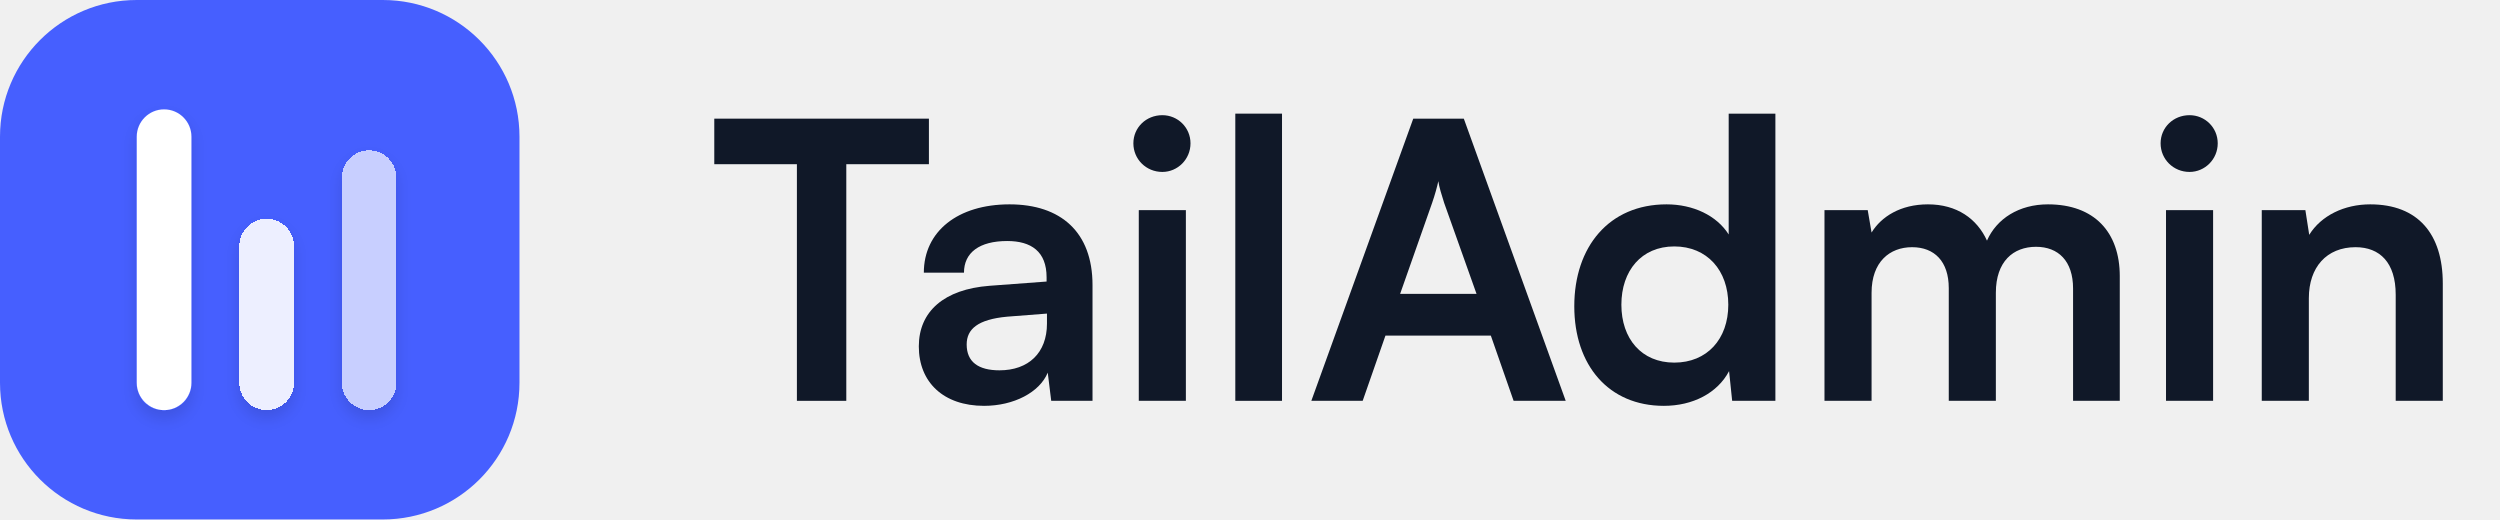
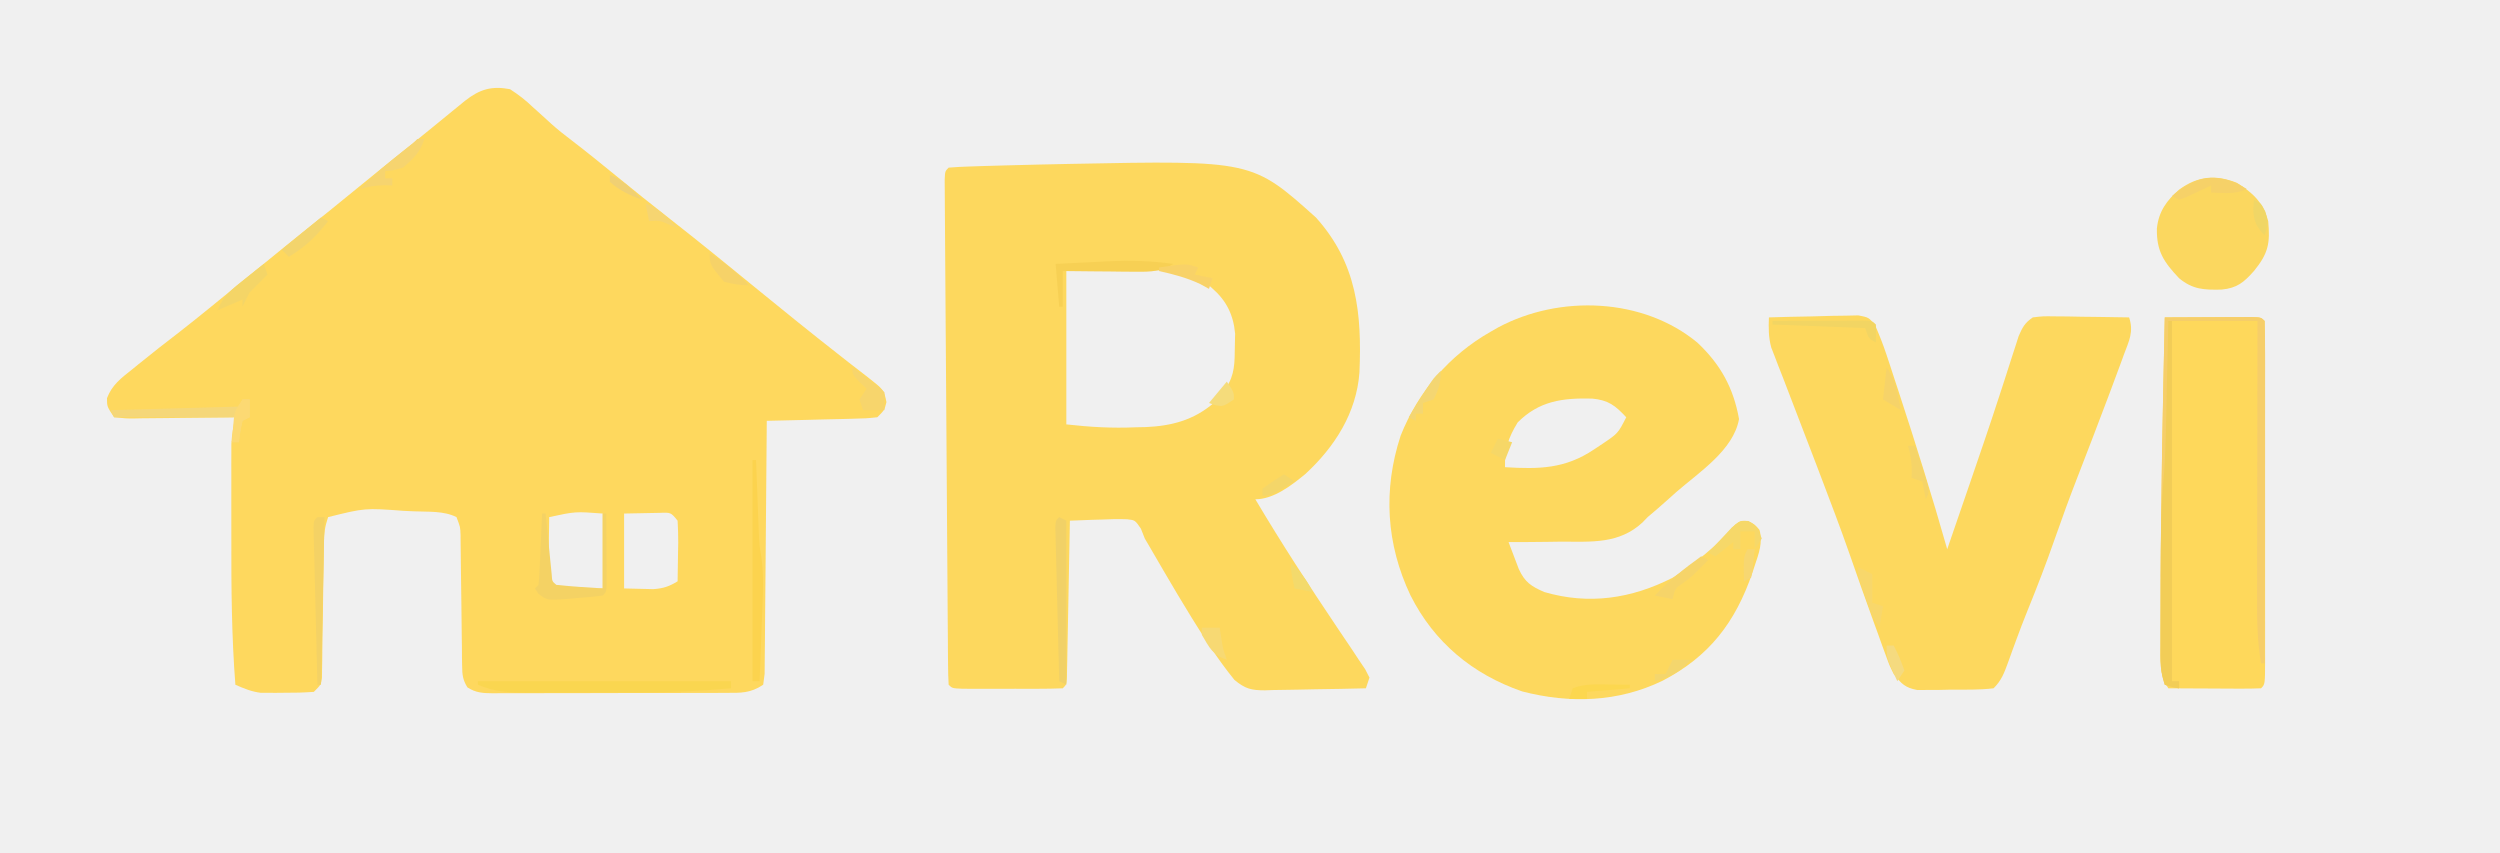
- <svg xmlns="http://www.w3.org/2000/svg" width="154" height="32" viewBox="0 0 154 32" fill="none">
-   <path d="M0 8.421C0 3.77 3.77 0 8.421 0H23.579C28.23 0 32 3.77 32 8.421V23.579C32 28.23 28.23 32 23.579 32H8.421C3.77 32 0 28.23 0 23.579V8.421Z" fill="#465FFF" />
-   <g filter="url(#filter0_d_1624_24907)">
-     <path d="M8.424 8.422C8.424 7.491 9.178 6.737 10.108 6.737V6.737C11.038 6.737 11.792 7.491 11.792 8.422V23.579C11.792 24.51 11.038 25.264 10.108 25.264V25.264C9.178 25.264 8.424 24.51 8.424 23.579V8.422Z" fill="white" />
-   </g>
-   <g filter="url(#filter1_d_1624_24907)">
-     <path d="M14.742 15.157C14.742 14.227 15.496 13.473 16.426 13.473V13.473C17.357 13.473 18.111 14.227 18.111 15.157V23.578C18.111 24.508 17.357 25.262 16.426 25.262V25.262C15.496 25.262 14.742 24.508 14.742 23.578V15.157Z" fill="white" fill-opacity="0.9" shape-rendering="crispEdges" />
-   </g>
-   <g filter="url(#filter2_d_1624_24907)">
-     <path d="M21.055 10.946C21.055 10.016 21.809 9.262 22.739 9.262V9.262C23.669 9.262 24.423 10.016 24.423 10.946V23.578C24.423 24.508 23.669 25.262 22.739 25.262V25.262C21.809 25.262 21.055 24.508 21.055 23.578V10.946Z" fill="white" fill-opacity="0.7" shape-rendering="crispEdges" />
-   </g>
-   <path d="M44 10.115H49.089V24.691H52.132V10.115H57.221V7.309H44V10.115Z" fill="#101828" />
-   <path d="M60.617 25C62.448 25 64.042 24.168 64.541 22.955L64.755 24.691H67.299V17.558C67.299 14.3 65.349 12.588 62.187 12.588C59.001 12.588 56.908 14.252 56.908 16.797H59.381C59.381 15.56 60.332 14.847 62.044 14.847C63.519 14.847 64.47 15.489 64.47 17.082V17.343L60.95 17.605C58.168 17.819 56.599 19.174 56.599 21.338C56.599 23.549 58.121 25 60.617 25ZM61.569 22.812C60.261 22.812 59.547 22.289 59.547 21.219C59.547 20.268 60.237 19.674 62.044 19.507L64.493 19.317V19.935C64.493 21.742 63.352 22.812 61.569 22.812Z" fill="#101828" />
-   <path d="M71.6 10.591C72.551 10.591 73.335 9.806 73.335 8.831C73.335 7.856 72.551 7.095 71.6 7.095C70.601 7.095 69.816 7.856 69.816 8.831C69.816 9.806 70.601 10.591 71.6 10.591ZM70.149 24.691H73.05V12.944H70.149V24.691Z" fill="#101828" />
-   <path d="M78.972 24.691V7H76.095V24.691H78.972Z" fill="#101828" />
-   <path d="M83.941 24.691L85.344 20.672H91.835L93.238 24.691H96.448L90.171 7.309H87.056L80.778 24.691H83.941ZM88.221 12.493C88.387 12.017 88.53 11.494 88.601 11.161C88.649 11.518 88.815 12.041 88.958 12.493L90.955 18.104H86.247L88.221 12.493Z" fill="#101828" />
-   <path d="M102.493 25C104.276 25 105.798 24.215 106.511 22.86L106.701 24.691H109.364V7H106.487V14.443C105.75 13.277 104.3 12.588 102.659 12.588C99.116 12.588 96.976 15.203 96.976 18.865C96.976 22.503 99.092 25 102.493 25ZM103.135 22.337C101.113 22.337 99.877 20.863 99.877 18.77C99.877 16.678 101.113 15.18 103.135 15.18C105.156 15.18 106.463 16.654 106.463 18.77C106.463 20.886 105.156 22.337 103.135 22.337Z" fill="#101828" />
-   <path d="M115.289 24.691V18.033C115.289 16.131 116.406 15.227 117.785 15.227C119.164 15.227 120.044 16.107 120.044 17.748V24.691H122.945V18.033C122.945 16.107 124.015 15.203 125.418 15.203C126.797 15.203 127.701 16.083 127.701 17.771V24.691H130.578V17.011C130.578 14.3 129.008 12.588 126.155 12.588C124.372 12.588 122.993 13.468 122.398 14.823C121.78 13.468 120.543 12.588 118.76 12.588C117.072 12.588 115.883 13.349 115.289 14.324L115.051 12.944H112.388V24.691H115.289Z" fill="#101828" />
-   <path d="M134.876 10.591C135.827 10.591 136.612 9.806 136.612 8.831C136.612 7.856 135.827 7.095 134.876 7.095C133.877 7.095 133.093 7.856 133.093 8.831C133.093 9.806 133.877 10.591 134.876 10.591ZM133.426 24.691H136.327V12.944H133.426V24.691Z" fill="#101828" />
-   <path d="M142.225 24.691V18.366C142.225 16.464 143.318 15.227 145.102 15.227C146.6 15.227 147.575 16.178 147.575 18.152V24.691H150.476V17.462C150.476 14.419 148.954 12.588 146.005 12.588C144.412 12.588 142.985 13.277 142.248 14.466L142.011 12.944H139.324V24.691H142.225Z" fill="#101828" />
-   <defs>
-     <filter id="filter0_d_1624_24907" x="7.424" y="6.237" width="5.368" height="20.526" filterUnits="userSpaceOnUse" color-interpolation-filters="sRGB">
-       <feFlood flood-opacity="0" result="BackgroundImageFix" />
-       <feColorMatrix in="SourceAlpha" type="matrix" values="0 0 0 0 0 0 0 0 0 0 0 0 0 0 0 0 0 0 127 0" result="hardAlpha" />
-       <feOffset dy="0.5" />
-       <feGaussianBlur stdDeviation="0.5" />
-       <feComposite in2="hardAlpha" operator="out" />
-       <feColorMatrix type="matrix" values="0 0 0 0 0 0 0 0 0 0 0 0 0 0 0 0 0 0 0.12 0" />
-       <feBlend mode="normal" in2="BackgroundImageFix" result="effect1_dropShadow_1624_24907" />
-       <feBlend mode="normal" in="SourceGraphic" in2="effect1_dropShadow_1624_24907" result="shape" />
-     </filter>
-     <filter id="filter1_d_1624_24907" x="13.742" y="12.973" width="5.368" height="13.79" filterUnits="userSpaceOnUse" color-interpolation-filters="sRGB">
-       <feFlood flood-opacity="0" result="BackgroundImageFix" />
-       <feColorMatrix in="SourceAlpha" type="matrix" values="0 0 0 0 0 0 0 0 0 0 0 0 0 0 0 0 0 0 127 0" result="hardAlpha" />
-       <feOffset dy="0.5" />
-       <feGaussianBlur stdDeviation="0.5" />
-       <feComposite in2="hardAlpha" operator="out" />
-       <feColorMatrix type="matrix" values="0 0 0 0 0 0 0 0 0 0 0 0 0 0 0 0 0 0 0.12 0" />
-       <feBlend mode="normal" in2="BackgroundImageFix" result="effect1_dropShadow_1624_24907" />
-       <feBlend mode="normal" in="SourceGraphic" in2="effect1_dropShadow_1624_24907" result="shape" />
-     </filter>
-     <filter id="filter2_d_1624_24907" x="20.055" y="8.762" width="5.368" height="18" filterUnits="userSpaceOnUse" color-interpolation-filters="sRGB">
-       <feFlood flood-opacity="0" result="BackgroundImageFix" />
-       <feColorMatrix in="SourceAlpha" type="matrix" values="0 0 0 0 0 0 0 0 0 0 0 0 0 0 0 0 0 0 127 0" result="hardAlpha" />
-       <feOffset dy="0.5" />
-       <feGaussianBlur stdDeviation="0.5" />
-       <feComposite in2="hardAlpha" operator="out" />
-       <feColorMatrix type="matrix" values="0 0 0 0 0 0 0 0 0 0 0 0 0 0 0 0 0 0 0.12 0" />
-       <feBlend mode="normal" in2="BackgroundImageFix" result="effect1_dropShadow_1624_24907" />
-       <feBlend mode="normal" in="SourceGraphic" in2="effect1_dropShadow_1624_24907" result="shape" />
-     </filter>
-   </defs>
+ <svg xmlns="http://www.w3.org/2000/svg" version="1.1" width="701" height="239">
+   <path d="M0 0 C2.503 1.634 4.326 3.035 6.438 5.062 C7.574 6.089 8.712 7.113 9.852 8.137 C10.395 8.635 10.938 9.133 11.497 9.646 C13.362 11.326 15.311 12.861 17.312 14.375 C21.506 17.585 25.597 20.911 29.688 24.25 C34.754 28.383 39.846 32.476 45 36.5 C53.446 43.1 61.738 49.888 70.041 56.666 C77.17 62.482 84.314 68.27 91.562 73.938 C92.702 74.834 93.841 75.731 94.98 76.629 C96.785 78.046 98.598 79.453 100.426 80.84 C104.864 84.335 104.864 84.335 105.562 87.75 C105 90 105 90 103 92 C99.927 92.319 99.927 92.319 96.023 92.414 C95.338 92.433 94.653 92.453 93.947 92.473 C91.756 92.533 89.566 92.579 87.375 92.625 C85.891 92.663 84.406 92.702 82.922 92.742 C79.281 92.838 75.641 92.922 72 93 C71.994 93.923 71.988 94.845 71.982 95.796 C71.924 104.478 71.852 113.16 71.764 121.842 C71.719 126.305 71.68 130.769 71.654 135.233 C71.628 139.538 71.587 143.844 71.537 148.149 C71.52 149.794 71.509 151.439 71.502 153.084 C71.493 155.383 71.465 157.681 71.432 159.98 C71.416 161.945 71.416 161.945 71.399 163.95 C71.201 165.46 71.201 165.46 71 167 C67.379 169.414 64.731 169.289 60.547 169.275 C59.79 169.28 59.034 169.285 58.255 169.29 C55.753 169.304 53.252 169.303 50.75 169.301 C49.013 169.305 47.275 169.309 45.538 169.314 C41.896 169.321 38.255 169.321 34.613 169.316 C29.942 169.31 25.272 169.327 20.601 169.35 C17.013 169.365 13.426 169.366 9.838 169.363 C8.116 169.363 6.393 169.368 4.671 169.378 C2.265 169.391 -0.141 169.384 -2.547 169.372 C-3.261 169.38 -3.975 169.388 -4.71 169.395 C-7.534 169.365 -9.536 169.301 -11.94 167.742 C-13.245 165.598 -13.389 164.265 -13.417 161.76 C-13.433 160.909 -13.45 160.058 -13.467 159.181 C-13.47 158.265 -13.473 157.35 -13.477 156.406 C-13.492 155.463 -13.508 154.52 -13.524 153.548 C-13.571 150.532 -13.599 147.516 -13.625 144.5 C-13.661 141.484 -13.702 138.468 -13.748 135.452 C-13.775 133.574 -13.796 131.697 -13.811 129.819 C-13.821 128.968 -13.832 128.117 -13.842 127.24 C-13.849 126.492 -13.855 125.744 -13.862 124.973 C-13.933 122.787 -13.933 122.787 -15 120 C-18.639 118.18 -22.923 118.559 -26.938 118.375 C-27.888 118.331 -28.838 118.286 -29.818 118.241 C-40.678 117.431 -40.678 117.431 -51 120 C-51.923 122.768 -52.138 124.487 -52.174 127.348 C-52.187 128.222 -52.201 129.096 -52.214 129.997 C-52.225 130.938 -52.235 131.878 -52.246 132.848 C-52.279 134.834 -52.312 136.82 -52.346 138.807 C-52.393 141.943 -52.438 145.079 -52.477 148.215 C-52.516 151.239 -52.568 154.262 -52.621 157.285 C-52.63 158.228 -52.638 159.171 -52.647 160.142 C-52.663 161.013 -52.68 161.884 -52.697 162.781 C-52.707 163.55 -52.718 164.318 -52.728 165.109 C-53 167 -53 167 -55 169 C-57.811 169.2 -60.503 169.278 -63.312 169.25 C-64.072 169.258 -64.832 169.265 -65.615 169.273 C-66.728 169.27 -66.728 169.27 -67.863 169.266 C-68.537 169.263 -69.21 169.261 -69.904 169.259 C-72.494 168.939 -74.62 168.044 -77 167 C-78.052 153.45 -78.155 139.934 -78.13 126.348 C-78.125 122.715 -78.13 119.082 -78.137 115.449 C-78.136 113.128 -78.135 110.806 -78.133 108.484 C-78.135 107.404 -78.137 106.324 -78.139 105.211 C-78.134 103.702 -78.134 103.702 -78.129 102.163 C-78.129 101.284 -78.128 100.405 -78.127 99.499 C-77.996 96.914 -77.57 94.522 -77 92 C-78.019 92.016 -79.039 92.031 -80.089 92.048 C-83.865 92.102 -87.641 92.136 -91.417 92.165 C-93.052 92.18 -94.687 92.2 -96.323 92.226 C-98.671 92.263 -101.019 92.28 -103.367 92.293 C-104.467 92.316 -104.467 92.316 -105.59 92.34 C-107.652 92.341 -107.652 92.341 -111 92 C-113 89 -113 89 -113 86.648 C-111.598 82.936 -109.026 81.016 -106 78.625 C-105.406 78.14 -104.811 77.654 -104.198 77.154 C-100.363 74.036 -96.47 70.991 -92.547 67.984 C-87.003 63.665 -81.586 59.184 -76.139 54.744 C-72.637 51.889 -69.131 49.038 -65.625 46.188 C-64.954 45.642 -64.282 45.096 -63.591 44.534 C-59.196 40.964 -54.782 37.42 -50.355 33.891 C-47.723 31.777 -45.11 29.641 -42.5 27.5 C-38.322 24.074 -34.116 20.687 -29.891 17.32 C-27.56 15.449 -25.238 13.568 -22.922 11.68 C-22.203 11.094 -21.485 10.509 -20.745 9.905 C-19.311 8.735 -17.877 7.564 -16.445 6.392 C-15.784 5.852 -15.122 5.313 -14.441 4.758 C-13.85 4.275 -13.259 3.791 -12.651 3.293 C-8.486 0.03 -5.213 -0.962 0 0 Z M11 120 C10.946 122.959 10.906 125.916 10.875 128.875 C10.858 129.717 10.841 130.559 10.824 131.426 C10.818 132.231 10.811 133.037 10.805 133.867 C10.794 134.611 10.784 135.354 10.773 136.121 C10.833 138.245 10.833 138.245 13 140 C17.344 140.279 21.644 140.085 26 140 C26 133.07 26 126.14 26 119 C18.335 118.412 18.335 118.412 11 120 Z M32 119 C32 125.93 32 132.86 32 140 C33.733 140.041 35.465 140.083 37.25 140.125 C38.225 140.148 39.199 140.171 40.203 140.195 C43.02 139.999 44.609 139.446 47 138 C47.054 135.208 47.094 132.417 47.125 129.625 C47.142 128.831 47.159 128.037 47.176 127.219 C47.193 125.145 47.103 123.071 47 121 C45.112 118.671 45.112 118.671 41.961 118.805 C38.641 118.87 35.32 118.935 32 119 Z " fill="#FED85E" transform="translate(143,25)" />
+   <path d="M0 0 C50.819 -0.992 50.819 -0.992 68.704 15.047 C80.217 27.864 81.587 41.91 80.895 58.492 C80.047 69.84 73.979 79.323 65.767 86.922 C61.927 90.088 56.849 94.047 51.704 94.047 C58.955 106.265 66.669 118.131 74.596 129.917 C74.977 130.484 75.358 131.052 75.751 131.636 C76.794 133.187 77.84 134.737 78.886 136.286 C79.486 137.197 80.086 138.108 80.704 139.047 C81.299 139.929 81.894 140.811 82.507 141.719 C82.902 142.487 83.297 143.256 83.704 144.047 C83.374 145.037 83.044 146.027 82.704 147.047 C77.954 147.171 73.204 147.261 68.452 147.321 C66.837 147.347 65.222 147.381 63.608 147.424 C61.281 147.485 58.957 147.513 56.63 147.535 C55.553 147.574 55.553 147.574 54.454 147.613 C50.55 147.615 48.904 147.211 45.847 144.704 C43.475 141.763 41.27 138.769 39.204 135.609 C38.788 134.98 38.372 134.352 37.944 133.704 C32.349 125.124 27.227 116.248 22.079 107.396 C21.626 106.621 21.172 105.846 20.704 105.047 C20.16 103.671 20.16 103.671 19.604 102.268 C17.969 99.896 17.969 99.896 15.78 99.653 C13.34 99.553 10.955 99.612 8.517 99.734 C7.672 99.757 6.827 99.779 5.956 99.803 C3.871 99.862 1.787 99.951 -0.296 100.047 C-0.306 100.621 -0.317 101.195 -0.327 101.786 C-0.435 107.739 -0.55 113.692 -0.668 119.645 C-0.712 121.869 -0.753 124.094 -0.793 126.318 C-0.851 129.508 -0.914 132.697 -0.979 135.887 C-1.005 137.388 -1.005 137.388 -1.03 138.92 C-1.05 139.841 -1.07 140.762 -1.091 141.711 C-1.106 142.526 -1.122 143.341 -1.138 144.18 C-1.296 146.047 -1.296 146.047 -2.296 147.047 C-4.575 147.147 -6.858 147.178 -9.14 147.18 C-10.166 147.181 -10.166 147.181 -11.213 147.183 C-12.663 147.183 -14.112 147.181 -15.561 147.177 C-17.787 147.172 -20.012 147.177 -22.237 147.184 C-23.642 147.183 -25.047 147.182 -26.452 147.18 C-27.739 147.178 -29.026 147.177 -30.353 147.176 C-33.296 147.047 -33.296 147.047 -34.296 146.047 C-34.407 144.189 -34.447 142.327 -34.461 140.466 C-34.472 139.255 -34.483 138.043 -34.495 136.795 C-34.502 135.44 -34.51 134.085 -34.517 132.73 C-34.528 131.313 -34.54 129.896 -34.552 128.479 C-34.583 124.619 -34.608 120.76 -34.632 116.901 C-34.658 112.87 -34.688 108.84 -34.718 104.81 C-34.767 98.041 -34.811 91.272 -34.854 84.503 C-34.903 76.666 -34.959 68.828 -35.019 60.991 C-35.07 54.275 -35.118 47.558 -35.162 40.841 C-35.188 36.824 -35.216 32.807 -35.247 28.79 C-35.276 25.015 -35.3 21.239 -35.321 17.463 C-35.329 16.074 -35.339 14.684 -35.351 13.295 C-35.367 11.405 -35.376 9.516 -35.385 7.627 C-35.392 6.567 -35.399 5.508 -35.406 4.416 C-35.296 2.047 -35.296 2.047 -34.296 1.047 C-32.332 0.886 -30.363 0.795 -28.394 0.73 C-26.494 0.667 -26.494 0.667 -24.556 0.602 C-23.157 0.562 -21.758 0.523 -20.358 0.484 C-19.652 0.464 -18.946 0.444 -18.219 0.423 C-12.147 0.253 -6.074 0.124 0 0 Z M-1.296 30.047 C-1.296 44.237 -1.296 58.427 -1.296 73.047 C5.527 73.805 11.455 74.149 18.204 73.859 C19.532 73.831 19.532 73.831 20.888 73.803 C28.22 73.496 34.422 71.859 40.079 67.012 C40.615 66.343 41.152 65.674 41.704 64.984 C42.261 64.313 42.818 63.641 43.392 62.949 C45.989 59.184 45.897 55.684 45.954 51.234 C45.993 49.43 45.993 49.43 46.032 47.59 C45.539 42.26 43.568 38.3 39.517 34.797 C38.987 34.317 38.457 33.838 37.911 33.344 C30.257 28.846 21.26 29.814 12.704 29.922 C8.084 29.963 3.464 30.004 -1.296 30.047 Z " fill="#FDD85E" transform="translate(300.2959,45.95319)" />
+   <path d="M0 0 C6.486 6.101 10.106 12.692 11.664 21.418 C10.102 30.166 0.409 36.361 -5.961 41.918 C-6.666 42.55 -7.371 43.181 -8.098 43.832 C-10.033 45.558 -11.961 47.266 -13.961 48.918 C-14.443 49.417 -14.925 49.915 -15.421 50.429 C-21.971 56.462 -29.589 55.812 -37.961 55.793 C-39.418 55.811 -40.875 55.832 -42.332 55.855 C-45.875 55.907 -49.417 55.922 -52.961 55.918 C-52.356 57.536 -51.741 59.15 -51.121 60.762 C-50.78 61.661 -50.438 62.56 -50.086 63.486 C-48.387 67.158 -46.65 68.308 -42.961 69.918 C-30.44 73.591 -18.499 71.785 -6.961 65.918 C-0.407 61.701 5.473 56.972 10.539 51.035 C12.039 49.918 12.039 49.918 14.102 49.988 C16.039 50.918 16.039 50.918 17.41 52.512 C18.349 56.105 17.244 59.005 16.102 62.418 C15.869 63.126 15.637 63.835 15.397 64.564 C10.627 78.433 3.311 87.988 -9.773 94.793 C-22.219 100.836 -35.79 101.245 -49.148 97.793 C-63.106 92.955 -73.843 84.006 -80.461 70.855 C-87.268 56.488 -88.205 41.276 -83.215 26.062 C-78.273 13.67 -69.566 3.508 -57.961 -3.082 C-57.28 -3.471 -56.6 -3.861 -55.898 -4.262 C-38.597 -13.521 -15.21 -12.603 0 0 Z M-50.398 22.355 C-53.071 26.738 -54.063 29.8 -53.961 34.918 C-44.414 35.491 -37.113 35.41 -28.961 29.918 C-28.185 29.402 -27.409 28.887 -26.609 28.355 C-22.277 25.439 -22.277 25.439 -19.961 20.918 C-23.047 17.62 -24.952 16.102 -29.562 15.68 C-37.825 15.477 -44.378 16.335 -50.398 22.355 Z " fill="#FDD85E" transform="translate(475.9609,96.08203)" />
+   <path d="M0 0 C3.932 -0.124 7.864 -0.214 11.798 -0.275 C13.794 -0.312 15.788 -0.376 17.783 -0.439 C19.664 -0.464 19.664 -0.464 21.582 -0.488 C22.739 -0.514 23.897 -0.541 25.089 -0.568 C28 0 28 0 29.777 2.188 C30.971 4.932 32.042 7.639 32.98 10.48 C33.336 11.55 33.692 12.62 34.058 13.722 C34.431 14.865 34.804 16.009 35.188 17.188 C35.578 18.371 35.968 19.555 36.369 20.774 C41.171 35.433 45.784 50.162 50 65 C51.54 60.527 53.078 56.054 54.615 51.58 C55.162 49.988 55.71 48.397 56.258 46.805 C59.124 38.477 61.974 30.146 64.695 21.77 C65.098 20.535 65.501 19.3 65.916 18.029 C66.667 15.718 67.41 13.406 68.144 11.091 C68.647 9.545 68.647 9.545 69.16 7.969 C69.445 7.076 69.73 6.183 70.024 5.264 C71.096 2.778 71.759 1.527 74 0 C76.819 -0.341 76.819 -0.341 80.199 -0.293 C82.012 -0.278 82.012 -0.278 83.861 -0.264 C85.755 -0.226 85.755 -0.226 87.688 -0.188 C89.599 -0.167 89.599 -0.167 91.549 -0.146 C94.7 -0.111 97.85 -0.062 101 0 C102.343 4.03 100.987 6.568 99.562 10.375 C99.158 11.485 99.158 11.485 98.746 12.618 C97.844 15.084 96.924 17.542 96 20 C95.672 20.872 95.345 21.745 95.007 22.644 C92.24 29.986 89.434 37.313 86.59 44.625 C84.303 50.507 82.138 56.416 80.062 62.375 C77.729 69.068 75.192 75.639 72.516 82.203 C71.414 84.926 70.372 87.665 69.359 90.422 C69.09 91.155 68.821 91.887 68.543 92.642 C68.025 94.059 67.512 95.478 67.004 96.899 C65.948 99.785 65.201 101.799 63 104 C59.062 104.483 55.09 104.37 51.125 104.375 C50.023 104.399 48.921 104.424 47.785 104.449 C46.194 104.455 46.194 104.455 44.57 104.461 C43.599 104.469 42.627 104.477 41.625 104.486 C38.205 103.853 37.123 102.718 35 100 C33.815 97.613 33.815 97.613 32.852 94.957 C32.489 93.975 32.127 92.993 31.754 91.982 C31.382 90.936 31.009 89.89 30.625 88.812 C30.029 87.183 30.029 87.183 29.421 85.52 C27.04 78.983 24.728 72.422 22.443 65.851 C19.983 58.833 17.331 51.888 14.688 44.938 C14.213 43.687 13.738 42.436 13.263 41.185 C10.958 35.118 8.637 29.058 6.289 23.008 C5.463 20.859 4.638 18.711 3.812 16.562 C3.426 15.581 3.04 14.599 2.641 13.588 C2.292 12.673 1.942 11.759 1.582 10.816 C1.275 10.027 0.968 9.237 0.652 8.424 C-0.122 5.546 -0.109 2.967 0 0 Z " fill="#FDD85E" transform="translate(496,89)" />
+   <path d="M0 0 C4.479 -0.029 8.958 -0.047 13.438 -0.062 C14.717 -0.071 15.996 -0.079 17.314 -0.088 C19.137 -0.093 19.137 -0.093 20.996 -0.098 C22.122 -0.103 23.248 -0.108 24.408 -0.114 C27 0 27 0 28 1 C28.101 4.161 28.136 7.3 28.129 10.461 C28.131 11.454 28.133 12.448 28.135 13.471 C28.139 16.773 28.136 20.074 28.133 23.375 C28.133 25.658 28.134 27.941 28.136 30.224 C28.137 35.016 28.135 39.808 28.13 44.6 C28.125 50.757 28.128 56.915 28.134 63.072 C28.138 67.789 28.136 72.505 28.134 77.221 C28.133 79.493 28.134 81.764 28.136 84.035 C28.139 87.203 28.135 90.371 28.129 93.539 C28.131 94.488 28.133 95.436 28.136 96.414 C28.114 102.886 28.114 102.886 27 104 C25.073 104.087 23.143 104.107 21.215 104.098 C19.46 104.093 19.46 104.093 17.67 104.088 C16.438 104.08 15.207 104.071 13.938 104.062 C12.084 104.056 12.084 104.056 10.193 104.049 C7.129 104.037 4.064 104.021 1 104 C-1.623 100.1 -1.27 95.958 -1.23 91.445 C-1.23 90.576 -1.23 89.706 -1.23 88.81 C-1.226 85.915 -1.207 83.02 -1.188 80.125 C-1.181 78.101 -1.174 76.078 -1.168 74.054 C-1.064 49.366 -0.538 24.682 0 0 Z " fill="#FED85B" transform="translate(607,89)" />
+   <path d="M0 0 C4.558 2.836 7.378 5.491 8.812 10.75 C9.401 16.928 8.863 19.799 4.812 24.75 C1.975 27.932 0.094 29.528 -4.273 29.953 C-9.11 30.052 -12.324 29.97 -16.188 26.75 C-20.453 22.206 -22.514 19.227 -22.398 12.84 C-21.919 8.091 -19.683 4.981 -16.188 1.938 C-10.974 -1.864 -6.036 -2.367 0 0 Z " fill="#FBD75F" transform="translate(627.1875,51.25)" />
+   <path d="M0 0 C4.479 -0.029 8.958 -0.047 13.438 -0.062 C14.717 -0.071 15.996 -0.079 17.314 -0.088 C19.137 -0.093 19.137 -0.093 20.996 -0.098 C22.122 -0.103 23.248 -0.108 24.408 -0.114 C27 0 27 0 28 1 C28.095 3.983 28.126 6.943 28.114 9.926 C28.114 10.863 28.114 11.799 28.114 12.764 C28.113 15.875 28.105 18.986 28.098 22.098 C28.096 24.249 28.094 26.399 28.093 28.55 C28.09 34.224 28.08 39.897 28.069 45.571 C28.058 51.355 28.054 57.139 28.049 62.924 C28.038 74.283 28.021 85.641 28 97 C27.67 97 27.34 97 27 97 C26.1 91.63 25.862 86.475 25.886 81.035 C25.886 80.166 25.886 79.297 25.886 78.402 C25.887 75.55 25.894 72.699 25.902 69.848 C25.904 67.862 25.906 65.877 25.907 63.891 C25.91 58.682 25.92 53.472 25.931 48.262 C25.942 42.94 25.946 37.617 25.951 32.295 C25.962 21.863 25.979 11.432 26 1 C18.08 1 10.16 1 2 1 C2 34.33 2 67.66 2 102 C2.66 102 3.32 102 4 102 C4 102.66 4 103.32 4 104 C2.062 103.688 2.062 103.688 0 103 C-1.28 99.16 -1.143 95.545 -1.133 91.543 C-1.134 90.672 -1.135 89.801 -1.137 88.903 C-1.139 85.998 -1.132 83.093 -1.125 80.188 C-1.124 79.193 -1.123 78.198 -1.122 77.174 C-1.096 51.444 -0.561 25.722 0 0 Z " fill="#F6CE69" transform="translate(607,89)" />
+   <path d="M0 0 C23.43 0 46.86 0 71 0 C71 0.66 71 1.32 71 2 C62.508 2.751 54.091 3.159 45.566 3.168 C44.445 3.171 43.323 3.175 42.168 3.178 C39.823 3.183 37.477 3.185 35.132 3.185 C31.547 3.188 27.962 3.206 24.377 3.225 C22.086 3.228 19.795 3.23 17.504 3.23 C15.905 3.241 15.905 3.241 14.275 3.252 C9.12 3.236 4.818 3.082 0 1 C0 0.67 0 0.34 0 0 Z " fill="#FAD650" transform="translate(134,191)" />
+   <path d="M0 0 C0.33 0 0.66 0 1 0 C1 33.33 1 66.66 1 101 C1.66 101 2.32 101 3 101 C3 101.66 3 102.32 3 103 C1.062 102.688 1.062 102.688 -1 102 C-1.931 99.208 -2.126 97.527 -2.129 94.643 C-2.133 93.764 -2.136 92.886 -2.139 91.98 C-2.137 91.03 -2.135 90.08 -2.133 89.102 C-2.134 88.116 -2.135 87.13 -2.136 86.114 C-2.136 84.021 -2.135 81.928 -2.13 79.834 C-2.125 76.672 -2.13 73.51 -2.137 70.348 C-2.14 61.317 -2.087 52.37 -1.254 43.371 C-0.648 35.33 -0.613 27.248 -0.438 19.188 C-0.394 17.32 -0.351 15.452 -0.307 13.584 C-0.201 9.056 -0.099 4.528 0 0 Z " fill="#F2CD57" transform="translate(608,90)" />
+   <path d="M0 0 C0.33 0 0.66 0 1 0 C1.055 0.57 1.111 1.141 1.168 1.728 C1.42 4.298 1.679 6.868 1.938 9.438 C2.025 10.335 2.112 11.233 2.201 12.158 C2.288 13.012 2.375 13.866 2.465 14.746 C2.543 15.537 2.622 16.328 2.703 17.142 C2.816 19.011 2.816 19.011 4 20 C8.325 20.465 12.659 20.705 17 21 C17 14.07 17 7.14 17 0 C17.33 0 17.66 0 18 0 C18.029 3.646 18.047 7.292 18.062 10.938 C18.071 11.978 18.079 13.019 18.088 14.092 C18.093 15.576 18.093 15.576 18.098 17.09 C18.106 18.465 18.106 18.465 18.114 19.867 C18 22 18 22 17 23 C14.366 23.318 11.768 23.562 9.125 23.75 C8.025 23.852 8.025 23.852 6.902 23.957 C1.464 24.343 1.464 24.343 -1.008 22.516 C-1.335 22.015 -1.663 21.515 -2 21 C-1.67 20.67 -1.34 20.34 -1 20 C-0.843 18.514 -0.749 17.021 -0.684 15.527 C-0.642 14.628 -0.6 13.729 -0.557 12.803 C-0.517 11.857 -0.478 10.912 -0.438 9.938 C-0.373 8.513 -0.373 8.513 -0.307 7.061 C-0.2 4.707 -0.098 2.354 0 0 Z " fill="#F4D264" transform="translate(152,144)" />
+   <path d="M0 0 C0.33 0 0.66 0 1 0 C1.025 0.69 1.05 1.381 1.076 2.092 C1.193 5.249 1.315 8.406 1.438 11.562 C1.477 12.649 1.516 13.735 1.557 14.854 C1.599 15.914 1.64 16.974 1.684 18.066 C1.739 19.52 1.739 19.52 1.795 21.002 C1.963 24.078 1.963 24.078 2.527 27.404 C3.023 31.173 3.021 34.669 2.879 38.465 C2.855 39.143 2.832 39.821 2.807 40.52 C2.732 42.659 2.647 44.798 2.562 46.938 C2.509 48.399 2.456 49.861 2.404 51.322 C2.276 54.882 2.14 58.441 2 62 C1.34 62 0.68 62 0 62 C0 41.54 0 21.08 0 0 Z " fill="#FCD34E" transform="translate(211,129)" />
+   <path d="M0 0 C0.66 0.33 1.32 0.66 2 1 C2 16.18 2 31.36 2 47 C1.34 46.67 0.68 46.34 0 46 C-0.168 39.61 -0.328 33.219 -0.482 26.829 C-0.536 24.653 -0.591 22.477 -0.648 20.302 C-0.73 17.182 -0.805 14.062 -0.879 10.941 C-0.906 9.962 -0.933 8.983 -0.961 7.974 C-0.981 7.073 -1.001 6.173 -1.022 5.244 C-1.042 4.447 -1.062 3.65 -1.082 2.829 C-1 1 -1 1 0 0 Z " fill="#F1D167" transform="translate(297,145)" />
+   <path d="M0 0 C0.66 0 1.32 0 2 0 C2 1.65 2 3.3 2 5 C1.34 5.33 0.68 5.66 0 6 C-0.658 9.029 -0.658 9.029 -1 12 C-1.66 12 -2.32 12 -3 12 C-2.67 9.69 -2.34 7.38 -2 5 C-13.22 5 -24.44 5 -36 5 C-36.33 4.34 -36.66 3.68 -37 3 C-25.12 2.67 -13.24 2.34 -1 2 C-0.67 1.34 -0.34 0.68 0 0 Z " fill="#F5D779" transform="translate(68,112)" />
+   <path d="M0 0 C-3.488 2.145 -6.244 2.234 -10.297 2.195 C-12.105 2.186 -12.105 2.186 -13.949 2.176 C-15.831 2.151 -15.831 2.151 -17.75 2.125 C-19.02 2.116 -20.289 2.107 -21.598 2.098 C-24.732 2.074 -27.866 2.041 -31 2 C-31 5.3 -31 8.6 -31 12 C-31.33 12 -31.66 12 -32 12 C-32.33 8.04 -32.66 4.08 -33 0 C-29.188 -0.196 -25.375 -0.382 -21.562 -0.562 C-20.493 -0.619 -19.424 -0.675 -18.322 -0.732 C-12.068 -1.019 -6.201 -0.88 0 0 Z " fill="#F7D054" transform="translate(329,74)" />
+   <path d="M0 0 C0.66 0 1.32 0 2 0 C1.67 15.51 1.34 31.02 1 47 C0.67 47 0.34 47 0 47 C-0.168 40.467 -0.328 33.935 -0.482 27.402 C-0.536 25.177 -0.591 22.953 -0.648 20.729 C-0.73 17.539 -0.805 14.35 -0.879 11.16 C-0.919 9.659 -0.919 9.659 -0.961 8.127 C-0.981 7.206 -1.001 6.285 -1.022 5.336 C-1.042 4.521 -1.062 3.706 -1.082 2.867 C-1 1 -1 1 0 0 Z " fill="#F4D265" transform="translate(89,145)" />
+   <path d="M0 0 C1.313 0.978 2.626 1.958 3.938 2.938 C4.668 3.483 5.399 4.028 6.152 4.59 C8 6 8 6 9 7 C9.041 8.666 9.043 10.334 9 12 C7.02 12 5.04 12 3 12 C2.67 11.01 2.34 10.02 2 9 C2.66 8.01 3.32 7.02 4 6 C3.34 5.381 2.68 4.763 2 4.125 C0 2 0 2 0 0 Z " fill="#F7D56C" transform="translate(239,103)" />
+   <path d="M0 0 C0.846 0.495 1.691 0.99 2.562 1.5 C-0.652 3.107 -3.874 2.557 -7.438 2.5 C-7.438 1.84 -7.438 1.18 -7.438 0.5 C-8.377 0.951 -8.377 0.951 -9.336 1.41 C-10.153 1.79 -10.97 2.171 -11.812 2.562 C-12.625 2.945 -13.437 3.328 -14.273 3.723 C-14.988 3.979 -15.702 4.236 -16.438 4.5 C-17.098 4.17 -17.758 3.84 -18.438 3.5 C-12.509 -1.467 -7.441 -3.247 0 0 Z " fill="#F6D168" transform="translate(627.4375,51.5)" />
+   <path d="M0 0 C2.342 1.191 2.851 2.503 3.781 4.906 C2.791 6.391 2.791 6.391 1.781 7.906 C1.781 6.256 1.781 4.606 1.781 2.906 C0.461 2.906 -0.859 2.906 -2.219 2.906 C-2.219 4.556 -2.219 6.206 -2.219 7.906 C-2.879 7.906 -3.539 7.906 -4.219 7.906 C-4.219 7.246 -4.219 6.586 -4.219 5.906 C-5.869 7.226 -7.519 8.546 -9.219 9.906 C-9.879 9.576 -10.539 9.246 -11.219 8.906 C-9.818 7.371 -8.398 5.853 -6.969 4.344 C-5.785 3.073 -5.785 3.073 -4.578 1.777 C-2.219 -0.094 -2.219 -0.094 0 0 Z " fill="#F6D869" transform="translate(490.2188,146.0938)" />
+   <path d="M0 0 C0.33 0.99 0.66 1.98 1 3 C-0.667 4.667 -2.333 6.333 -4 8 C-4.697 9.317 -5.37 10.649 -6 12 C-6 11.34 -6 10.68 -6 10 C-9.465 11.485 -9.465 11.485 -13 13 C-11.445 8.917 -8.749 6.918 -5.375 4.25 C-4.372 3.451 -3.369 2.652 -2.336 1.828 C-1.18 0.923 -1.18 0.923 0 0 Z " fill="#F4D567" transform="translate(74,74)" />
+   <path d="M0 0 C0.66 0 1.32 0 2 0 C0.737 3.788 -0.994 5.404 -4 8 C-6.812 8.812 -6.812 8.812 -9 9 C-9 9.66 -9 10.32 -9 11 C-8.34 11 -7.68 11 -7 11 C-7 11.66 -7 12.32 -7 13 C-8.114 12.969 -8.114 12.969 -9.25 12.938 C-11.705 12.993 -13.661 13.307 -16 14 C-12.041 9.777 -7.656 6.25 -3.109 2.672 C-1.132 1.171 -1.132 1.171 0 0 Z " fill="#F6D46F" transform="translate(117,39)" />
+   <path d="M0 0 C3.969 -0.025 7.939 -0.043 11.908 -0.055 C13.259 -0.06 14.61 -0.067 15.962 -0.075 C17.9 -0.088 19.839 -0.093 21.777 -0.098 C23.529 -0.106 23.529 -0.106 25.316 -0.114 C28 0 28 0 29 1 C29.041 2.666 29.043 4.334 29 6 C27 5 27 5 26 2 C13.13 1.505 13.13 1.505 0 1 C0 0.67 0 0.34 0 0 Z " fill="#F2D563" transform="translate(497,90)" />
+   <path d="M0 0 C0.66 0.33 1.32 0.66 2 1 C-2.545 5.672 -2.545 5.672 -5.25 7.625 C-7.297 8.974 -7.297 8.974 -8 12 C-9.65 11.67 -11.3 11.34 -13 11 C-9.03 6.782 -4.692 3.388 0 0 Z " fill="#F6D469" transform="translate(477,156)" />
+   <path d="M0 0 C1.98 0.99 1.98 0.99 4 2 C4 4.64 4 7.28 4 10 C4.99 10.33 5.98 10.66 7 11 C6.67 12.98 6.34 14.96 6 17 C3.978 13.967 3.007 11.387 1.875 7.938 C1.522 6.874 1.169 5.811 0.805 4.715 C0 2 0 2 0 0 Z " fill="#F8D76B" transform="translate(521,159)" />
+   <path d="M0 0 C4.203 2.639 7.566 5.364 11 9 C7.75 8.875 7.75 8.875 4 8 C0 3.179 0 3.179 0 0 Z " fill="#F6D268" transform="translate(199,71)" />
+   <path d="M0 0 C-0.33 0.66 -0.66 1.32 -1 2 C0.65 2.33 2.3 2.66 4 3 C3.67 3.99 3.34 4.98 3 6 C2.175 5.546 1.35 5.093 0.5 4.625 C-3.351 2.837 -6.867 1.926 -11 1 C-11 0.67 -11 0.34 -11 0 C-3.375 -1.125 -3.375 -1.125 0 0 Z " fill="#F8D268" transform="translate(336,75)" />
+   <path d="M0 0 C0.66 0.33 1.32 0.66 2 1 C-1.34 5.322 -4.328 8.175 -9 11 C-9.66 10.34 -10.32 9.68 -11 9 C-7.37 6.03 -3.74 3.06 0 0 Z " fill="#F3D46C" transform="translate(90,61)" />
+   <path d="M0 0 C0 3.258 -0.552 5.104 -2 8 C-2.99 8.33 -3.98 8.66 -5 9 C-5 9.99 -5 10.98 -5 12 C-5.66 12 -6.32 12 -7 12 C-7 12.66 -7 13.32 -7 14 C-7.66 13.67 -8.32 13.34 -9 13 C-7.878 11.206 -6.752 9.415 -5.625 7.625 C-4.999 6.627 -4.372 5.63 -3.727 4.602 C-2 2 -2 2 0 0 Z " fill="#F4D672" transform="translate(404,104)" />
+   <path d="M0 0 C1.078 0.009 2.155 0.018 3.266 0.027 C4.085 0.039 4.905 0.051 5.75 0.062 C5.75 0.393 5.75 0.723 5.75 1.062 C-0.19 1.558 -0.19 1.558 -6.25 2.062 C-6.25 2.723 -6.25 3.382 -6.25 4.062 C-7.9 4.062 -9.55 4.062 -11.25 4.062 C-10.92 3.072 -10.59 2.083 -10.25 1.062 C-6.953 -0.286 -3.515 -0.038 0 0 Z " fill="#FCD74F" transform="translate(451.25,191.9375)" />
+   <path d="M0 0 C0.66 0 1.32 0 2 0 C2.696 2.122 3.382 4.248 4.062 6.375 C4.445 7.558 4.828 8.742 5.223 9.961 C6 13 6 13 5 15 C4.67 13.35 4.34 11.7 4 10 C3.01 9.67 2.02 9.34 1 9 C1.021 8.258 1.041 7.515 1.062 6.75 C1.007 4.295 0.693 2.339 0 0 Z " fill="#F5D468" transform="translate(535,125)" />
+   <path d="M0 0 C1.65 0 3.3 0 5 0 C5.144 0.928 5.289 1.856 5.438 2.812 C5.921 6.007 5.921 6.007 7 9 C2.974 7.658 2.117 5.577 0 2 C0 1.34 0 0.68 0 0 Z " fill="#F7D973" transform="translate(337,176)" />
+   <path d="M0 0 C0.66 0 1.32 0 2 0 C2 1.65 2 3.3 2 5 C1.01 5.495 1.01 5.495 0 6 C-0.658 9.029 -0.658 9.029 -1 12 C-1.66 12 -2.32 12 -3 12 C-2.885 10.562 -2.758 9.124 -2.625 7.688 C-2.555 6.887 -2.486 6.086 -2.414 5.262 C-2 3 -2 3 0 0 Z " fill="#FCD973" transform="translate(68,112)" />
+   <path d="M0 0 C1.903 2.855 2.462 4.419 3.125 7.688 C3.293 8.496 3.46 9.304 3.633 10.137 C3.754 10.752 3.875 11.366 4 12 C2.35 11.01 0.7 10.02 -1 9 C-0.67 6.03 -0.34 3.06 0 0 Z " fill="#F6D369" transform="translate(529,103)" />
+   <path d="M0 0 C1.65 0 3.3 0 5 0 C1.981 3.483 -0.569 4.792 -5 6 C-5 5.34 -5 4.68 -5 4 C-4.01 4 -3.02 4 -2 4 C-1.34 2.68 -0.68 1.36 0 0 Z " fill="#F4D66D" transform="translate(469,185)" />
+   <path d="M0 0 C3.817 1.555 6.192 4.036 9 7 C8.237 6.67 7.474 6.34 6.688 6 C4.009 4.826 4.009 4.826 1 5 C0.67 3.35 0.34 1.7 0 0 Z " fill="#F6D571" transform="translate(181,57)" />
+   <path d="M0 0 C0.99 0.66 1.98 1.32 3 2 C-3.75 6 -3.75 6 -6 6 C-6 5.34 -6 4.68 -6 4 C-4.039 2.611 -2.038 1.274 0 0 Z " fill="#F4D669" transform="translate(360,133)" />
+   <path d="M0 0 C0.66 0 1.32 0 2 0 C3.625 3.312 3.625 3.312 5 7 C4.01 8.485 4.01 8.485 3 10 C0 3.375 0 3.375 0 0 Z " fill="#F5DA7F" transform="translate(529,181)" />
+   <path d="M0 0 C2.667 2.49 4.557 4.634 6 8 C4.35 7.67 2.7 7.34 1 7 C0 2.25 0 2.25 0 0 Z " fill="#F3DA6C" transform="translate(362,158)" />
+   <path d="M0 0 C2 3 2 3 2 5 C-1 7 -1 7 -3.188 6.625 C-3.786 6.419 -4.384 6.213 -5 6 C-3.35 4.02 -1.7 2.04 0 0 Z " fill="#F5DC7B" transform="translate(344,107)" />
+   <path d="M0 0 C1.32 0.33 2.64 0.66 4 1 C3.34 2.65 2.68 4.3 2 6 C0.68 5.34 -0.64 4.68 -2 4 C-1.34 2.68 -0.68 1.36 0 0 Z " fill="#F6D767" transform="translate(420,123)" />
+   <path d="M0 0 C3.817 1.555 6.192 4.036 9 7 C5.561 5.758 2.748 4.443 0 2 C0 1.34 0 0.68 0 0 Z " fill="#F0D073" transform="translate(171,49)" />
+   <path d="M0 0 C0.66 0 1.32 0 2 0 C1.414 6.152 1.414 6.152 1 8 C0.01 8.495 0.01 8.495 -1 9 C-1.125 2.25 -1.125 2.25 0 0 Z " fill="#F7D771" transform="translate(490,154)" />
+   <path d="M0 0 C2 1 2 1 3.188 3.312 C4.036 6.12 3.999 7.302 3 10 C0.646 7.449 0.017 6.29 -0.188 2.75 C-0.126 1.843 -0.064 0.935 0 0 Z " fill="#F0D666" transform="translate(632,56)" />
</svg>
